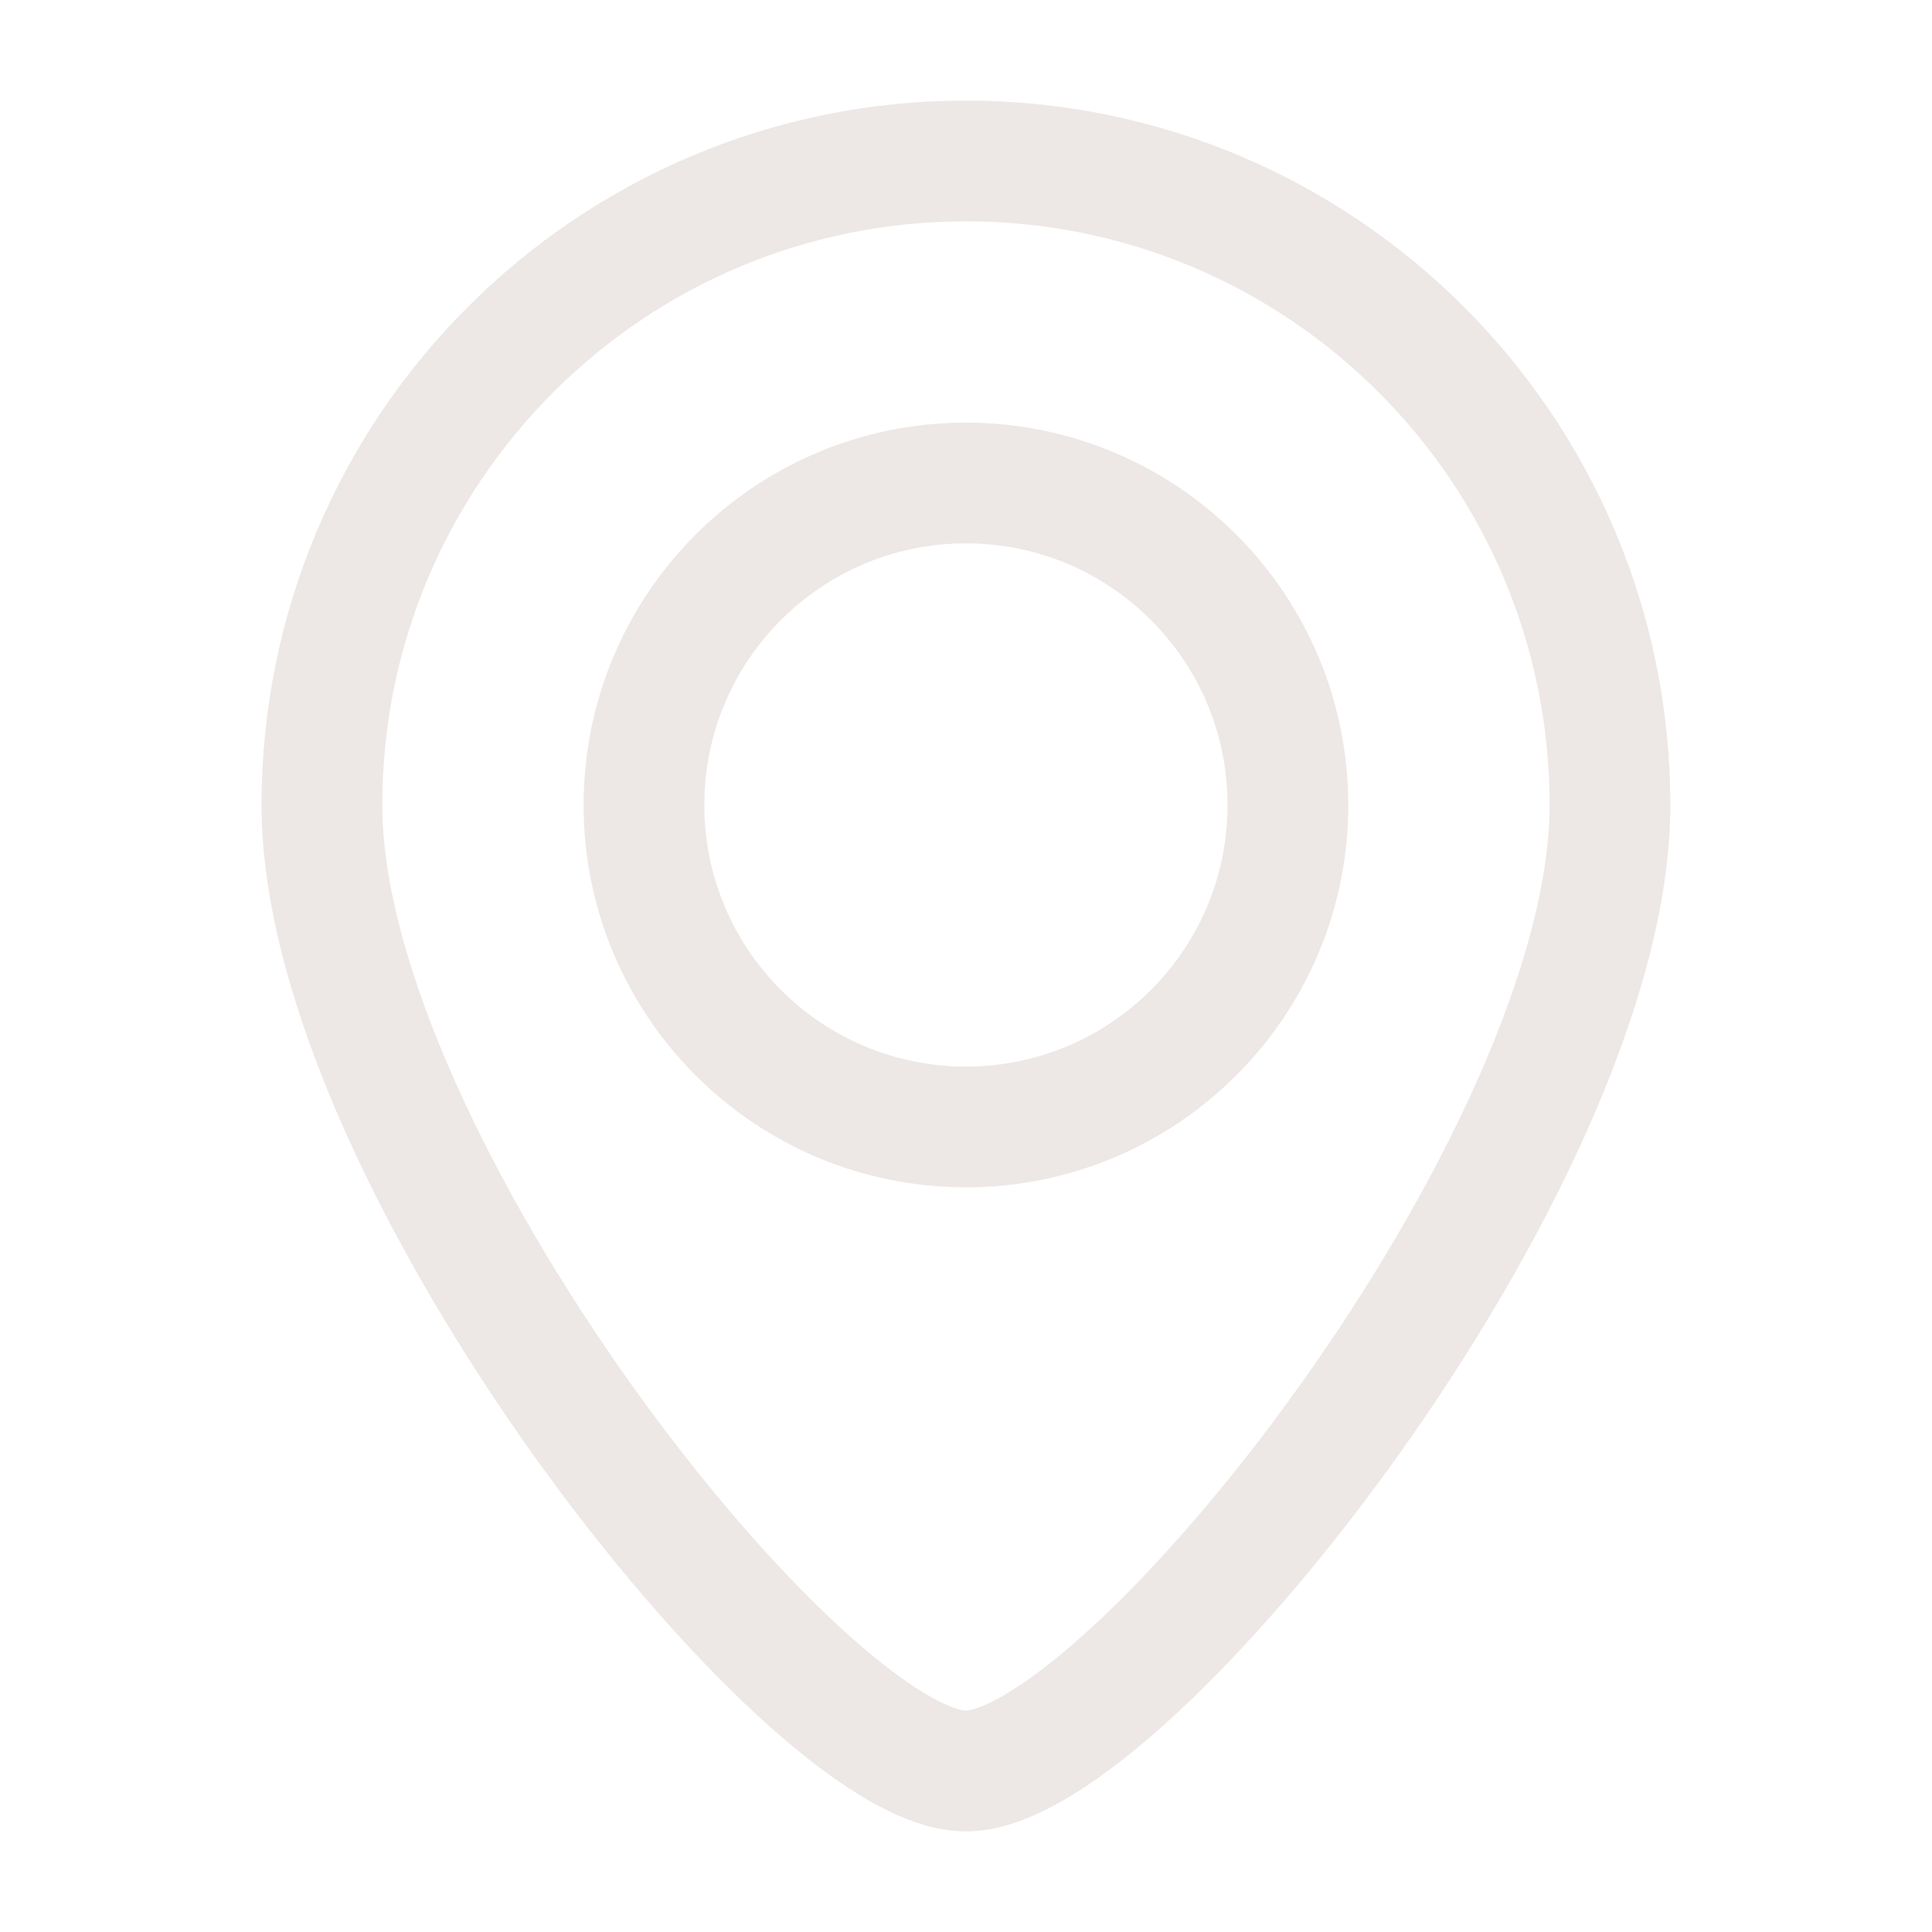
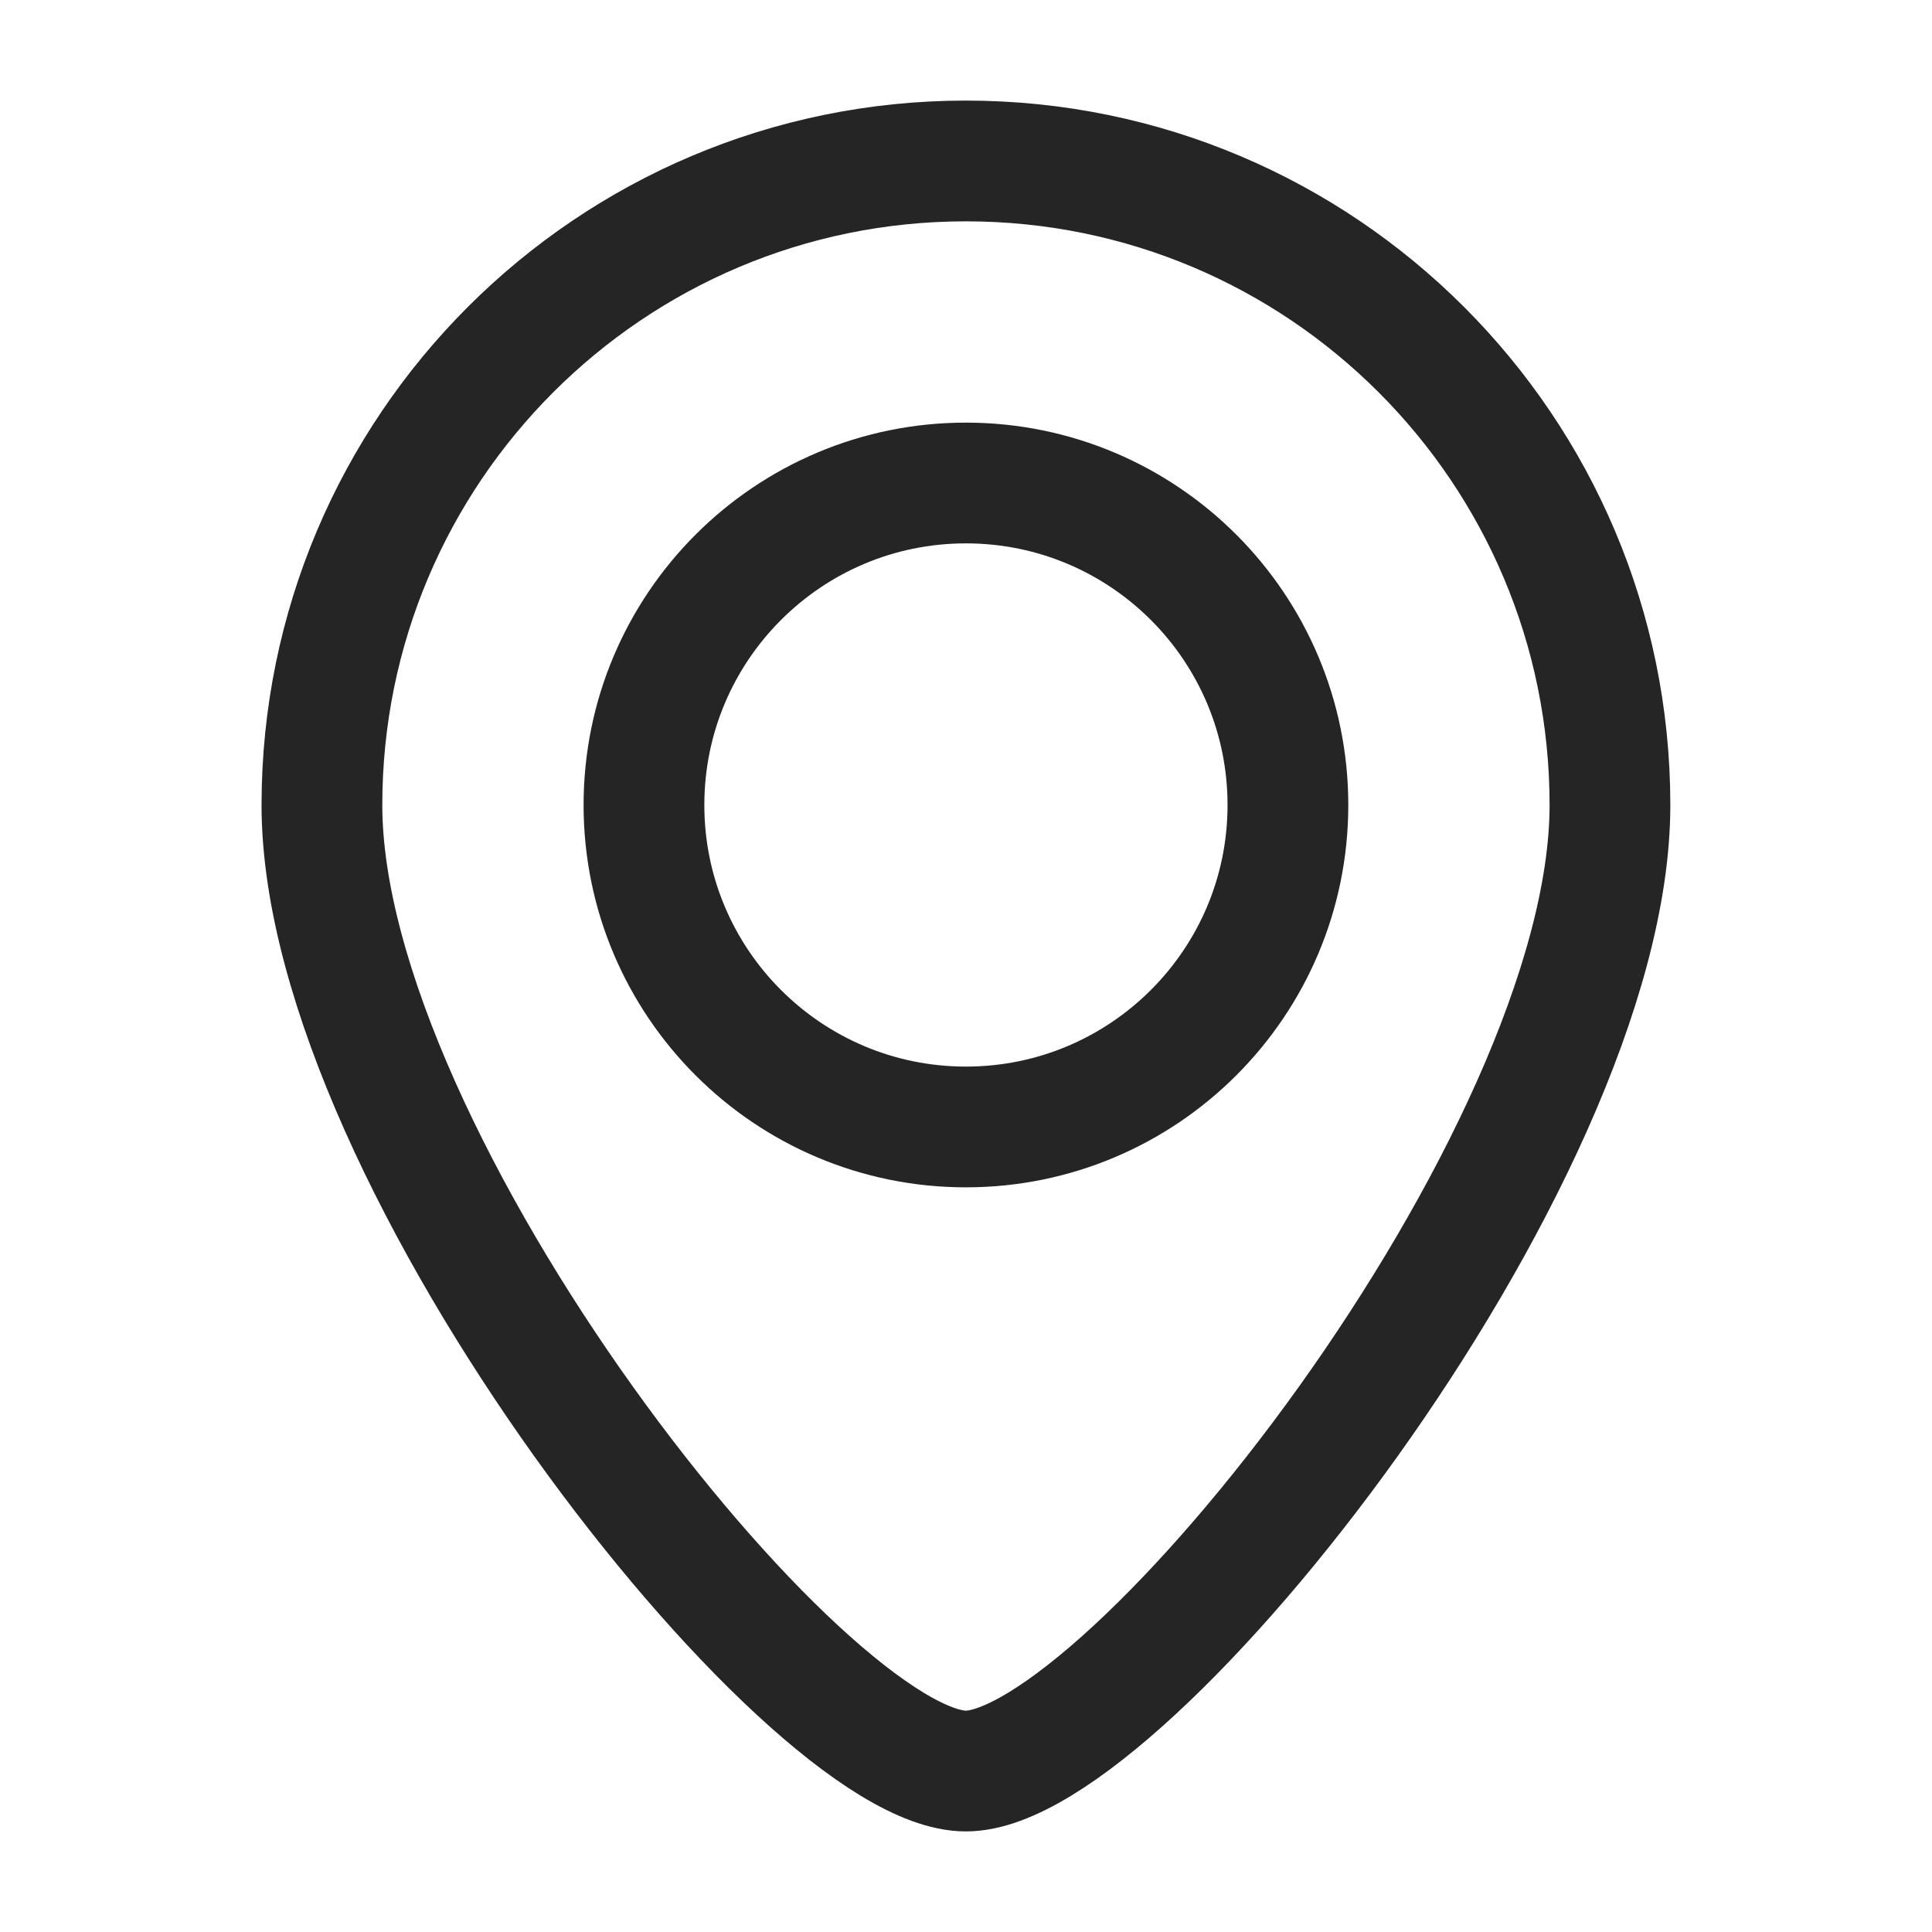
<svg xmlns="http://www.w3.org/2000/svg" width="16" height="16" viewBox="0 0 16 16" fill="none">
-   <path d="M10.666 6.667C10.666 8.139 9.472 9.333 7.999 9.333C6.527 9.333 5.333 8.139 5.333 6.667C5.333 5.194 6.527 4 7.999 4C9.472 4 10.666 5.194 10.666 6.667Z" stroke="#EDE8E5" />
-   <path d="M13.333 6.667C13.333 9.612 9.333 14.667 7.999 14.667C6.666 14.667 2.666 9.612 2.666 6.667C2.666 3.721 5.054 1.333 7.999 1.333C10.945 1.333 13.333 3.721 13.333 6.667Z" stroke="#EDE8E5" />
+   <path d="M10.666 6.667C10.666 8.139 9.472 9.333 7.999 9.333C6.527 9.333 5.333 8.139 5.333 6.667C5.333 5.194 6.527 4 7.999 4C9.472 4 10.666 5.194 10.666 6.667Z" stroke="#252526" />
+   <path d="M13.333 6.667C13.333 9.612 9.333 14.667 7.999 14.667C6.666 14.667 2.666 9.612 2.666 6.667C2.666 3.721 5.054 1.333 7.999 1.333C10.945 1.333 13.333 3.721 13.333 6.667Z" stroke="#252526" />
</svg>
